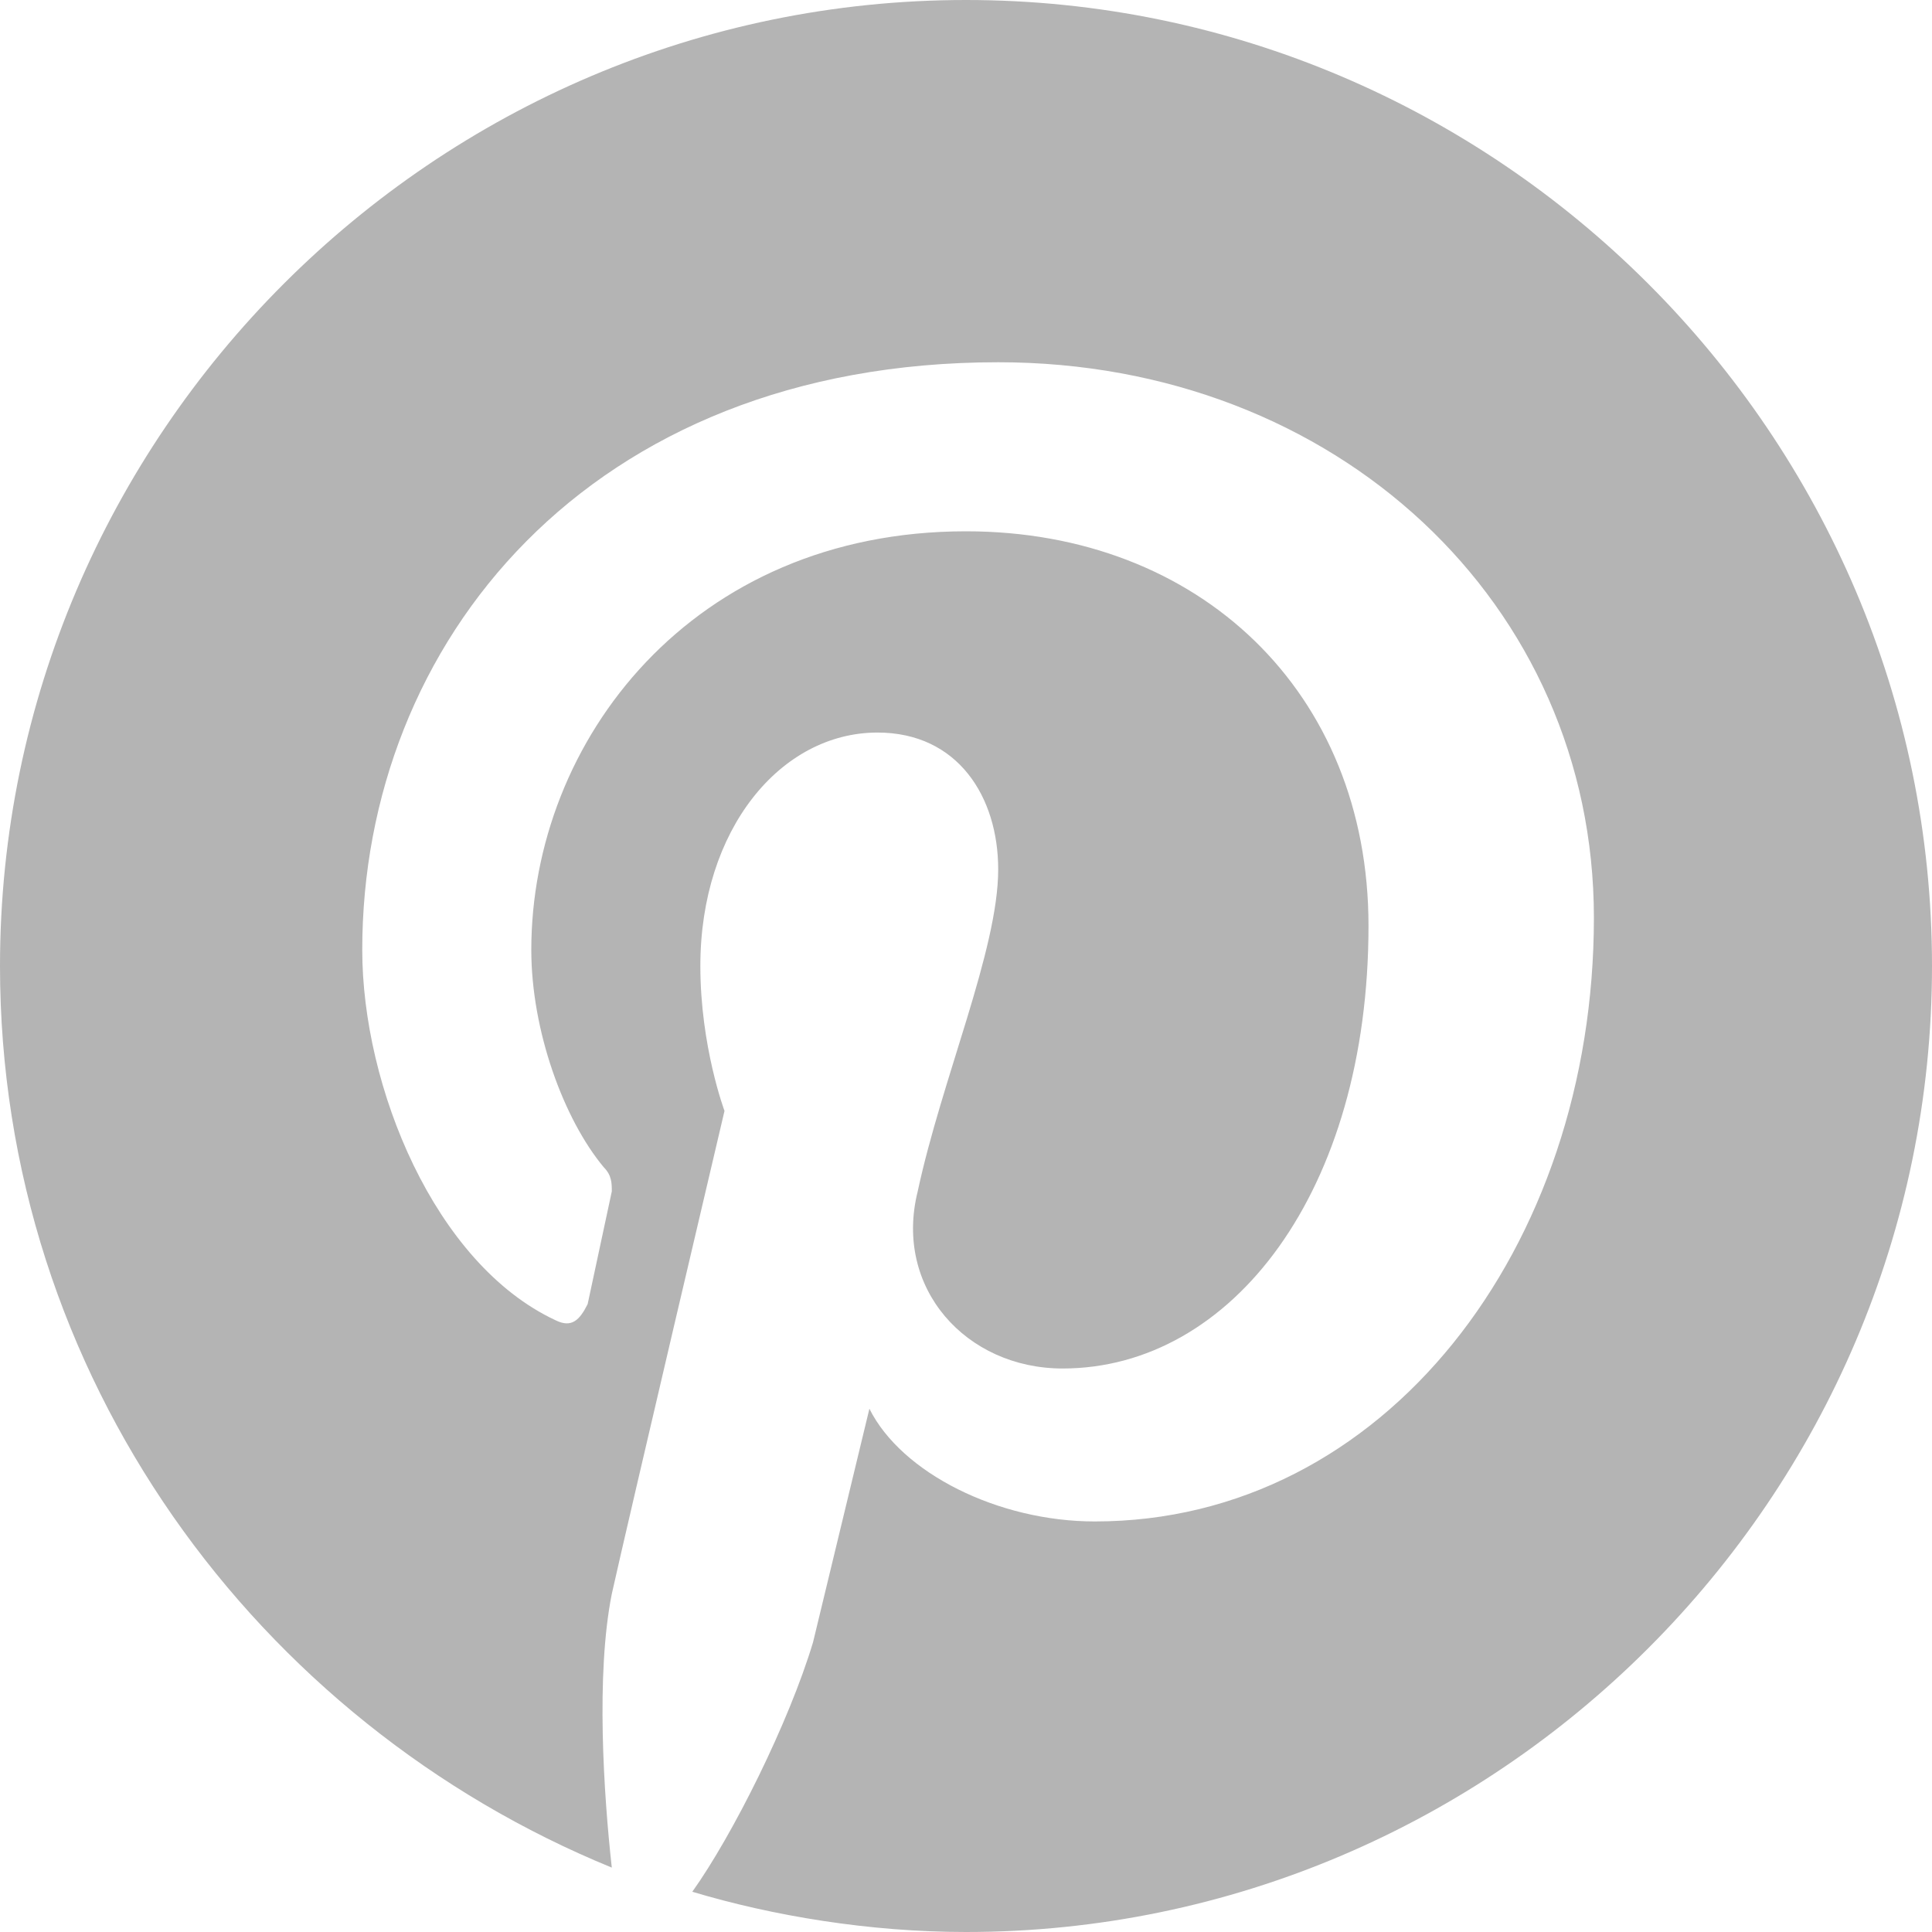
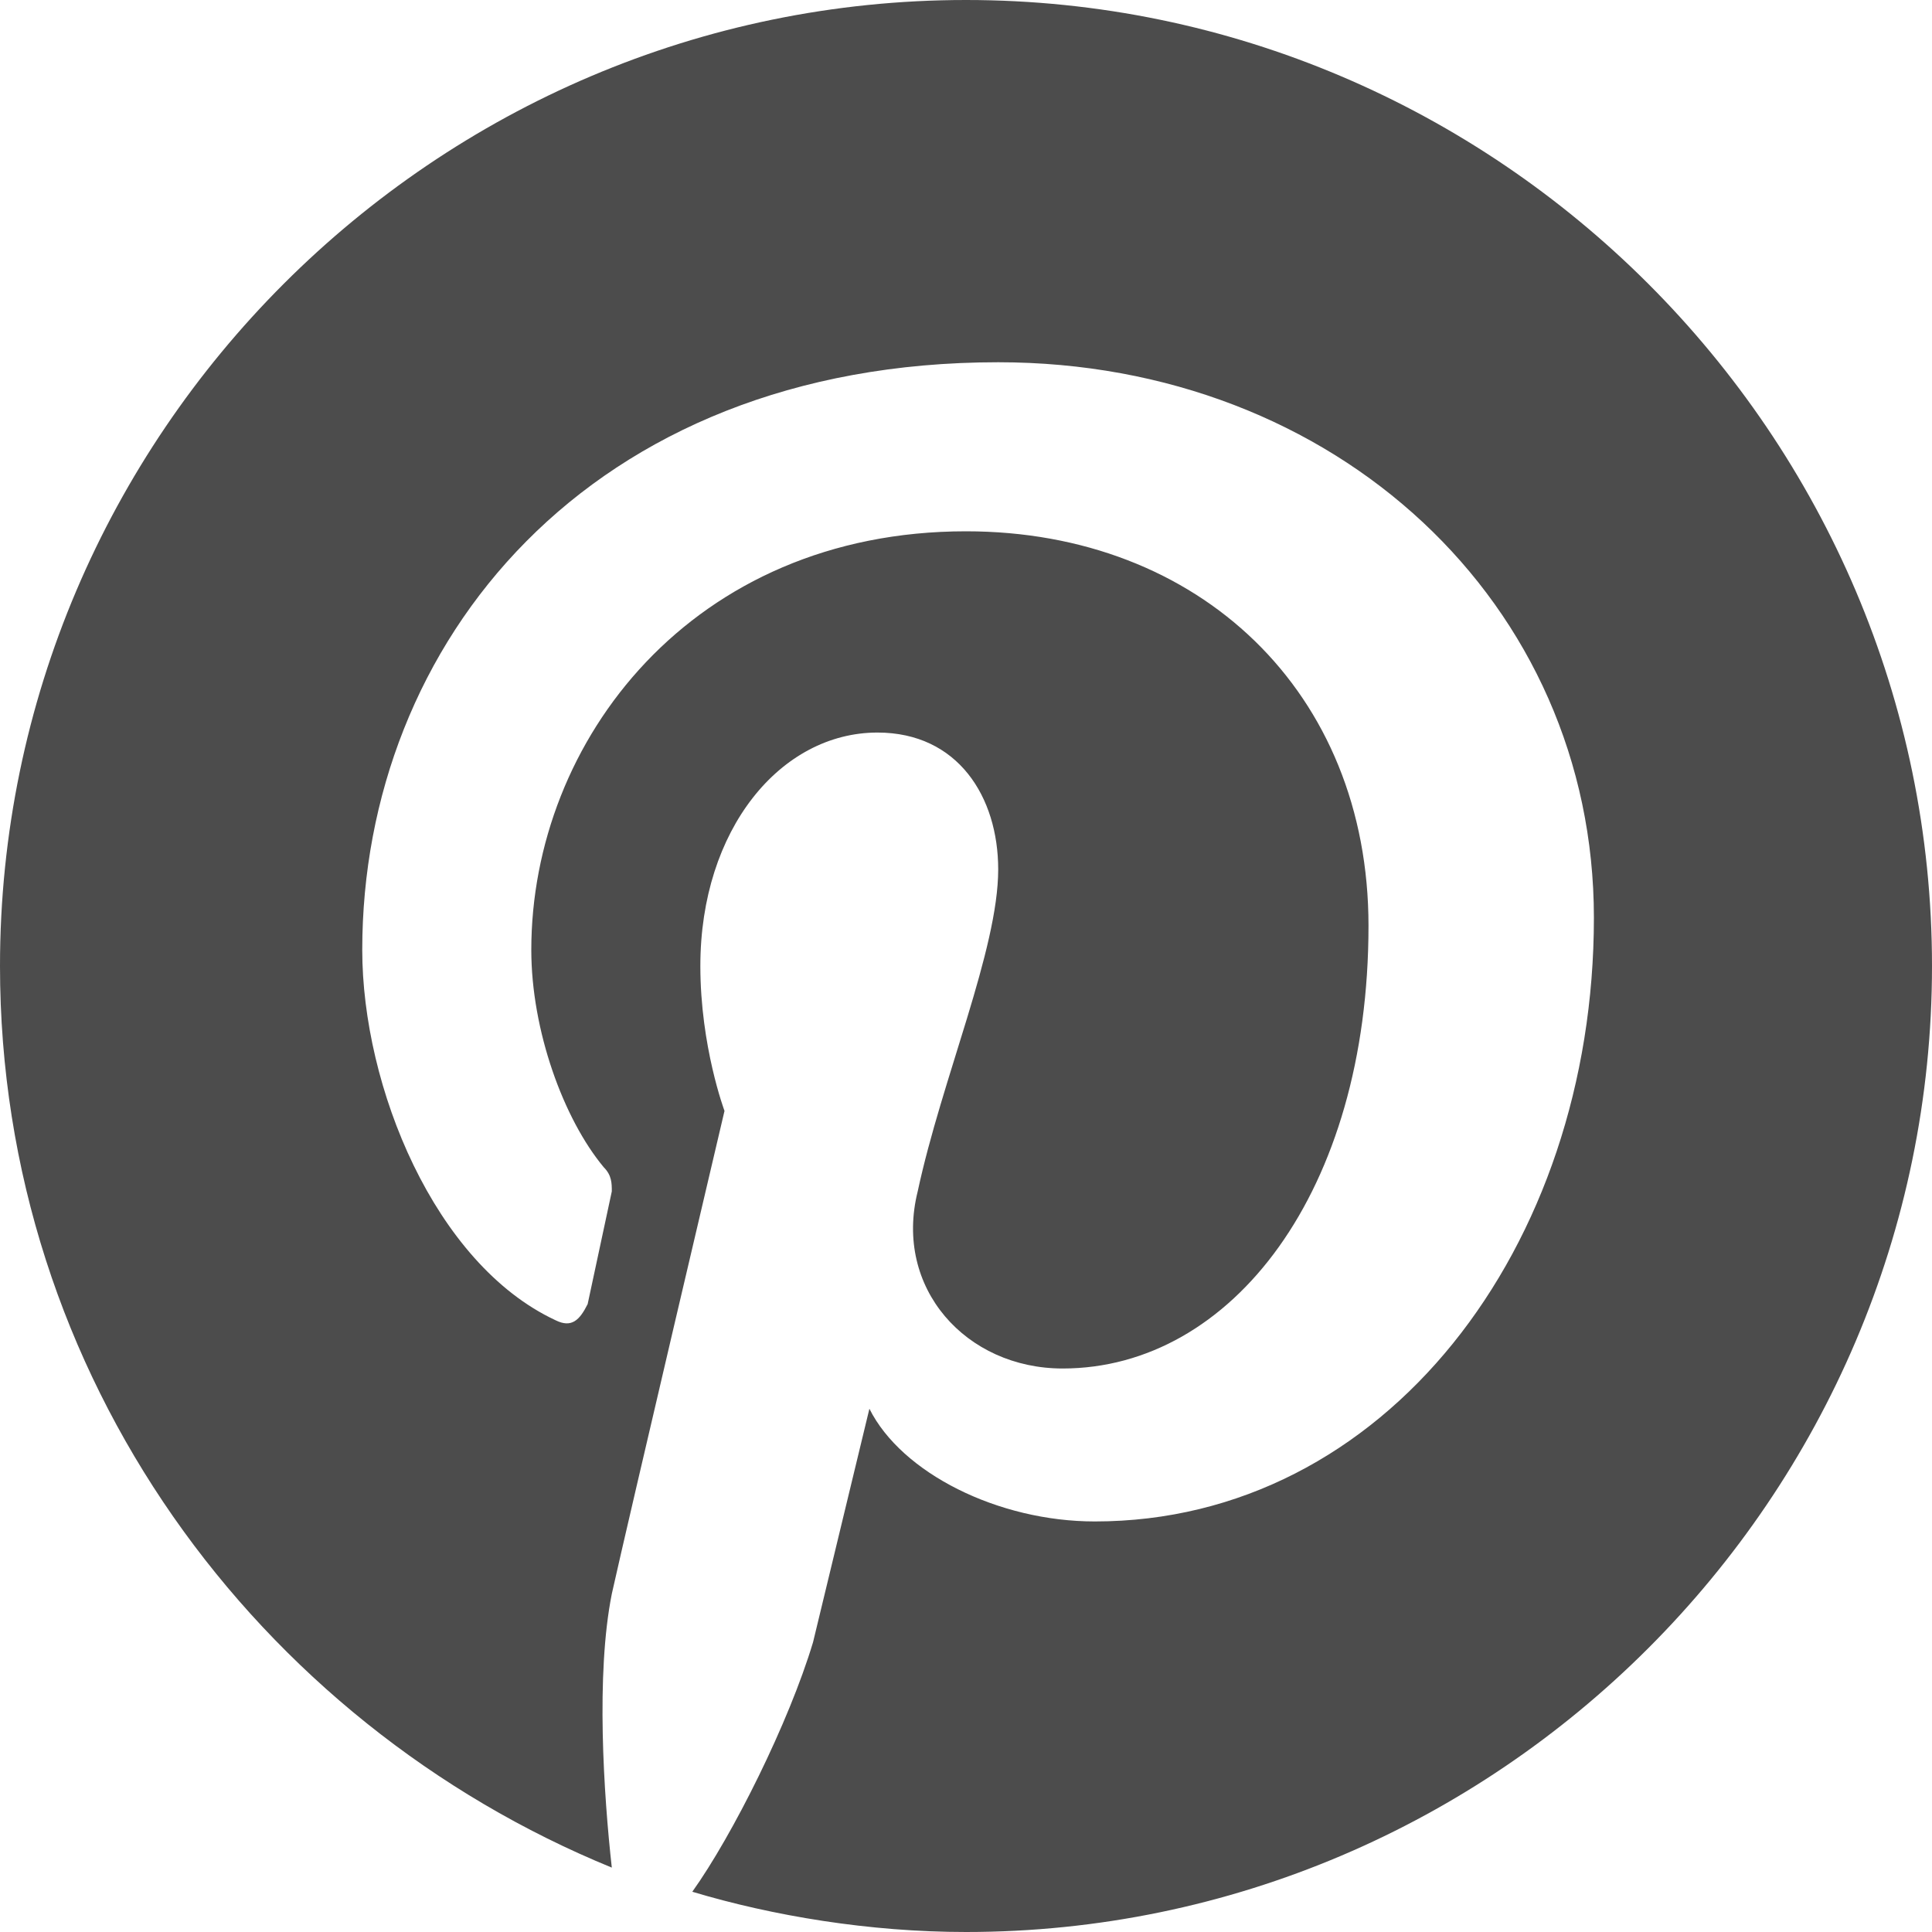
- <svg xmlns="http://www.w3.org/2000/svg" id="Layer_1" viewBox="0 0 24 24" width="24" height="24">
-   <style>.st0{fill-rule:evenodd;clip-rule:evenodd;fill:#b4b4b4}</style>
-   <path d="M12 0C5.4 0 0 5.4 0 12c0 5.1 3.2 9.4 7.6 11.2-.1-.9-.2-2.4 0-3.4.2-.9 1.4-6 1.4-6s-.3-.8-.3-1.8c0-1.7 1-2.9 2.2-2.9 1 0 1.5.8 1.5 1.7 0 1-.7 2.6-1 4-.3 1.2.6 2.2 1.8 2.2 2.1 0 3.8-2.2 3.8-5.5 0-2.9-2.1-4.9-5-4.9-3.4 0-5.4 2.6-5.4 5.2 0 1 .4 2.1.9 2.7.1.1.1.2.1.3l-.3 1.4c-.1.2-.2.3-.4.2-1.5-.7-2.4-2.9-2.4-4.6 0-3.8 2.8-7.3 7.9-7.3 4.2 0 7.4 3 7.4 6.9 0 4.1-2.6 7.5-6.2 7.5-1.2 0-2.4-.6-2.8-1.4l-.7 2.9c-.3 1-1 2.4-1.5 3.1 1 .3 2.2.5 3.4.5 6.6 0 12-5.4 12-12S18.6 0 12 0z" class="st0" />
+ <svg id="icon-pinterest" width="24" height="24" viewBox="0 0 24 24">
+   <style>.darkgrey{fill-rule:evenodd;clip-rule:evenodd;fill:rgb(76, 76, 76)}</style>
+   <path d="M12 0C5.4 0 0 5.4 0 12c0 5.1 3.2 9.4 7.6 11.2-.1-.9-.2-2.4 0-3.4.2-.9 1.4-6 1.4-6s-.3-.8-.3-1.8c0-1.7 1-2.9 2.2-2.9 1 0 1.5.8 1.5 1.7 0 1-.7 2.6-1 4-.3 1.2.6 2.2 1.8 2.2 2.1 0 3.8-2.2 3.8-5.5 0-2.9-2.1-4.9-5-4.9-3.4 0-5.4 2.6-5.4 5.2 0 1 .4 2.1.9 2.7.1.1.1.2.1.3l-.3 1.4c-.1.2-.2.3-.4.2-1.5-.7-2.4-2.9-2.4-4.6 0-3.8 2.8-7.3 7.9-7.3 4.2 0 7.4 3 7.4 6.9 0 4.1-2.6 7.5-6.2 7.5-1.2 0-2.4-.6-2.8-1.4l-.7 2.9c-.3 1-1 2.4-1.5 3.1 1 .3 2.2.5 3.4.5 6.6 0 12-5.4 12-12S18.6 0 12 0z" class="darkgrey" />
</svg>
